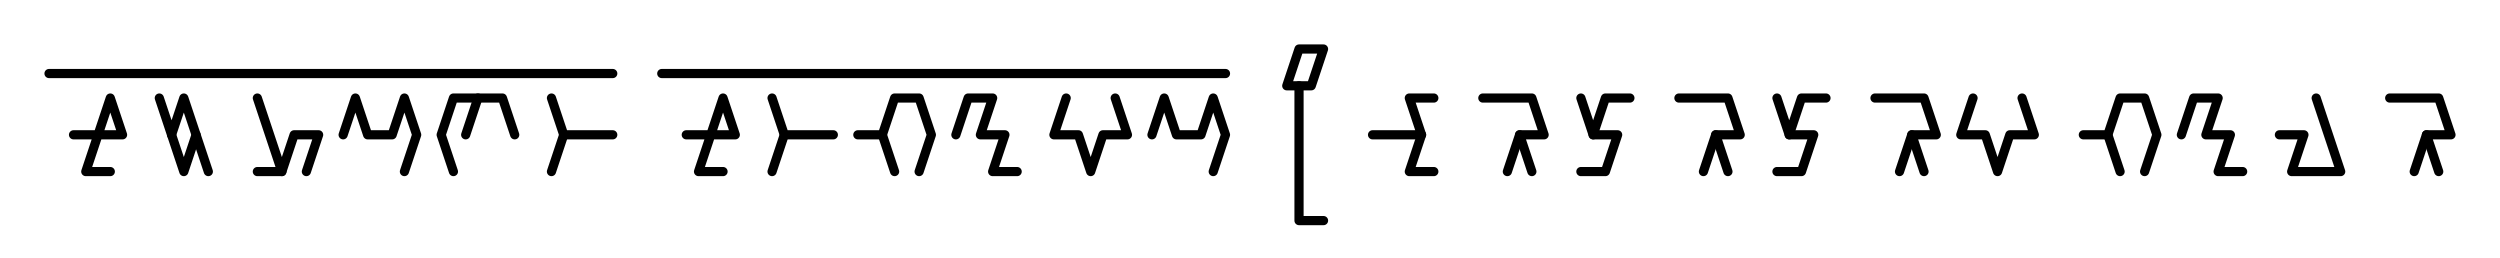
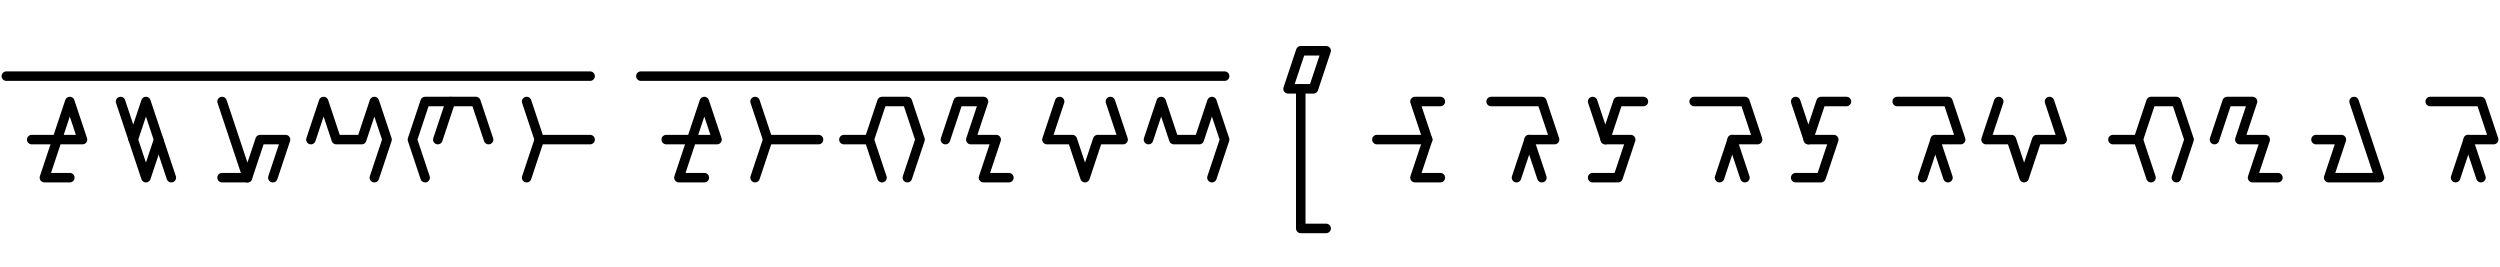
- <svg xmlns="http://www.w3.org/2000/svg" viewBox="0 0 408 42" width="612" height="63" role="img" aria-label="tadowe tebilo wopi nuyuyul bihu">
+ <svg xmlns="http://www.w3.org/2000/svg" viewBox="7 0 394 42" width="591" height="63" role="img" aria-label="tadowe tebilo wopi nuyuyul bihu">
  <g fill="none" stroke="currentColor" stroke-width="1.5" stroke-linecap="round" stroke-linejoin="round">
    <polyline points="12,22 16,22 18,16 20,22 16,22 14,28 18,28" />
    <polyline points="26,16 28,22 30,16 34,28" />
    <polyline points="28,22 30,28 32,22" />
    <polyline points="42,16 46,28 48,22 52,22 50,28" />
    <polyline points="42,28 46,28" />
    <polyline points="56,22 58,16 60,22 64,22 66,16 68,22 66,28" />
    <polyline points="74,28 72,22 74,16 82,16 84,22" />
    <polyline points="76,22 78,16" />
    <polyline points="90,16 92,22 100,22" />
    <polyline points="90,28 92,22" />
    <polyline points="8,12 100,12" />
    <polyline points="112,22 116,22 118,16 120,22 116,22 114,28 118,28" />
    <polyline points="126,16 128,22 136,22" />
    <polyline points="126,28 128,22" />
    <polyline points="140,22 144,22 146,16 150,16 152,22 150,28" />
    <polyline points="144,22 146,28" />
    <polyline points="156,22 158,16 162,16 160,22 164,22 162,28 166,28" />
    <polyline points="174,16 172,22 176,22 178,28 180,22 184,22 182,16" />
    <polyline points="188,22 190,16 192,22 196,22 198,16 200,22 198,28" />
    <polyline points="108,12 200,12" />
    <polyline points="224,22 232,22 230,16 234,16" />
    <polyline points="232,22 230,28 234,28" />
    <polyline points="242,16 250,16 252,22 248,22 250,28" />
    <polyline points="246,28 248,22" />
    <polyline points="258,16 260,22 262,16 266,16" />
    <polyline points="258,28 262,28 264,22 260,22" />
    <polyline points="274,16 282,16 284,22 280,22 282,28" />
    <polyline points="278,28 280,22" />
    <polyline points="290,16 292,22 294,16 298,16" />
    <polyline points="290,28 294,28 296,22 292,22" />
    <polyline points="306,16 314,16 316,22 312,22 314,28" />
    <polyline points="310,28 312,22" />
    <polyline points="322,16 320,22 324,22 326,28 328,22 332,22 330,16" />
    <polyline points="340,22 344,22 346,16 350,16 352,22 350,28" />
    <polyline points="344,22 346,28" />
    <polyline points="356,22 358,16 362,16 360,22 364,22 362,28 366,28" />
    <polyline points="372,22 376,22 374,28 382,28 378,16" />
    <polyline points="390,16 398,16 400,22 396,22 398,28" />
    <polyline points="394,28 396,22" />
    <polyline points="212,14 212,36 216,36" />
    <polyline points="210,14 212,8 216,8 214,14 210,14" />
  </g>
</svg>
